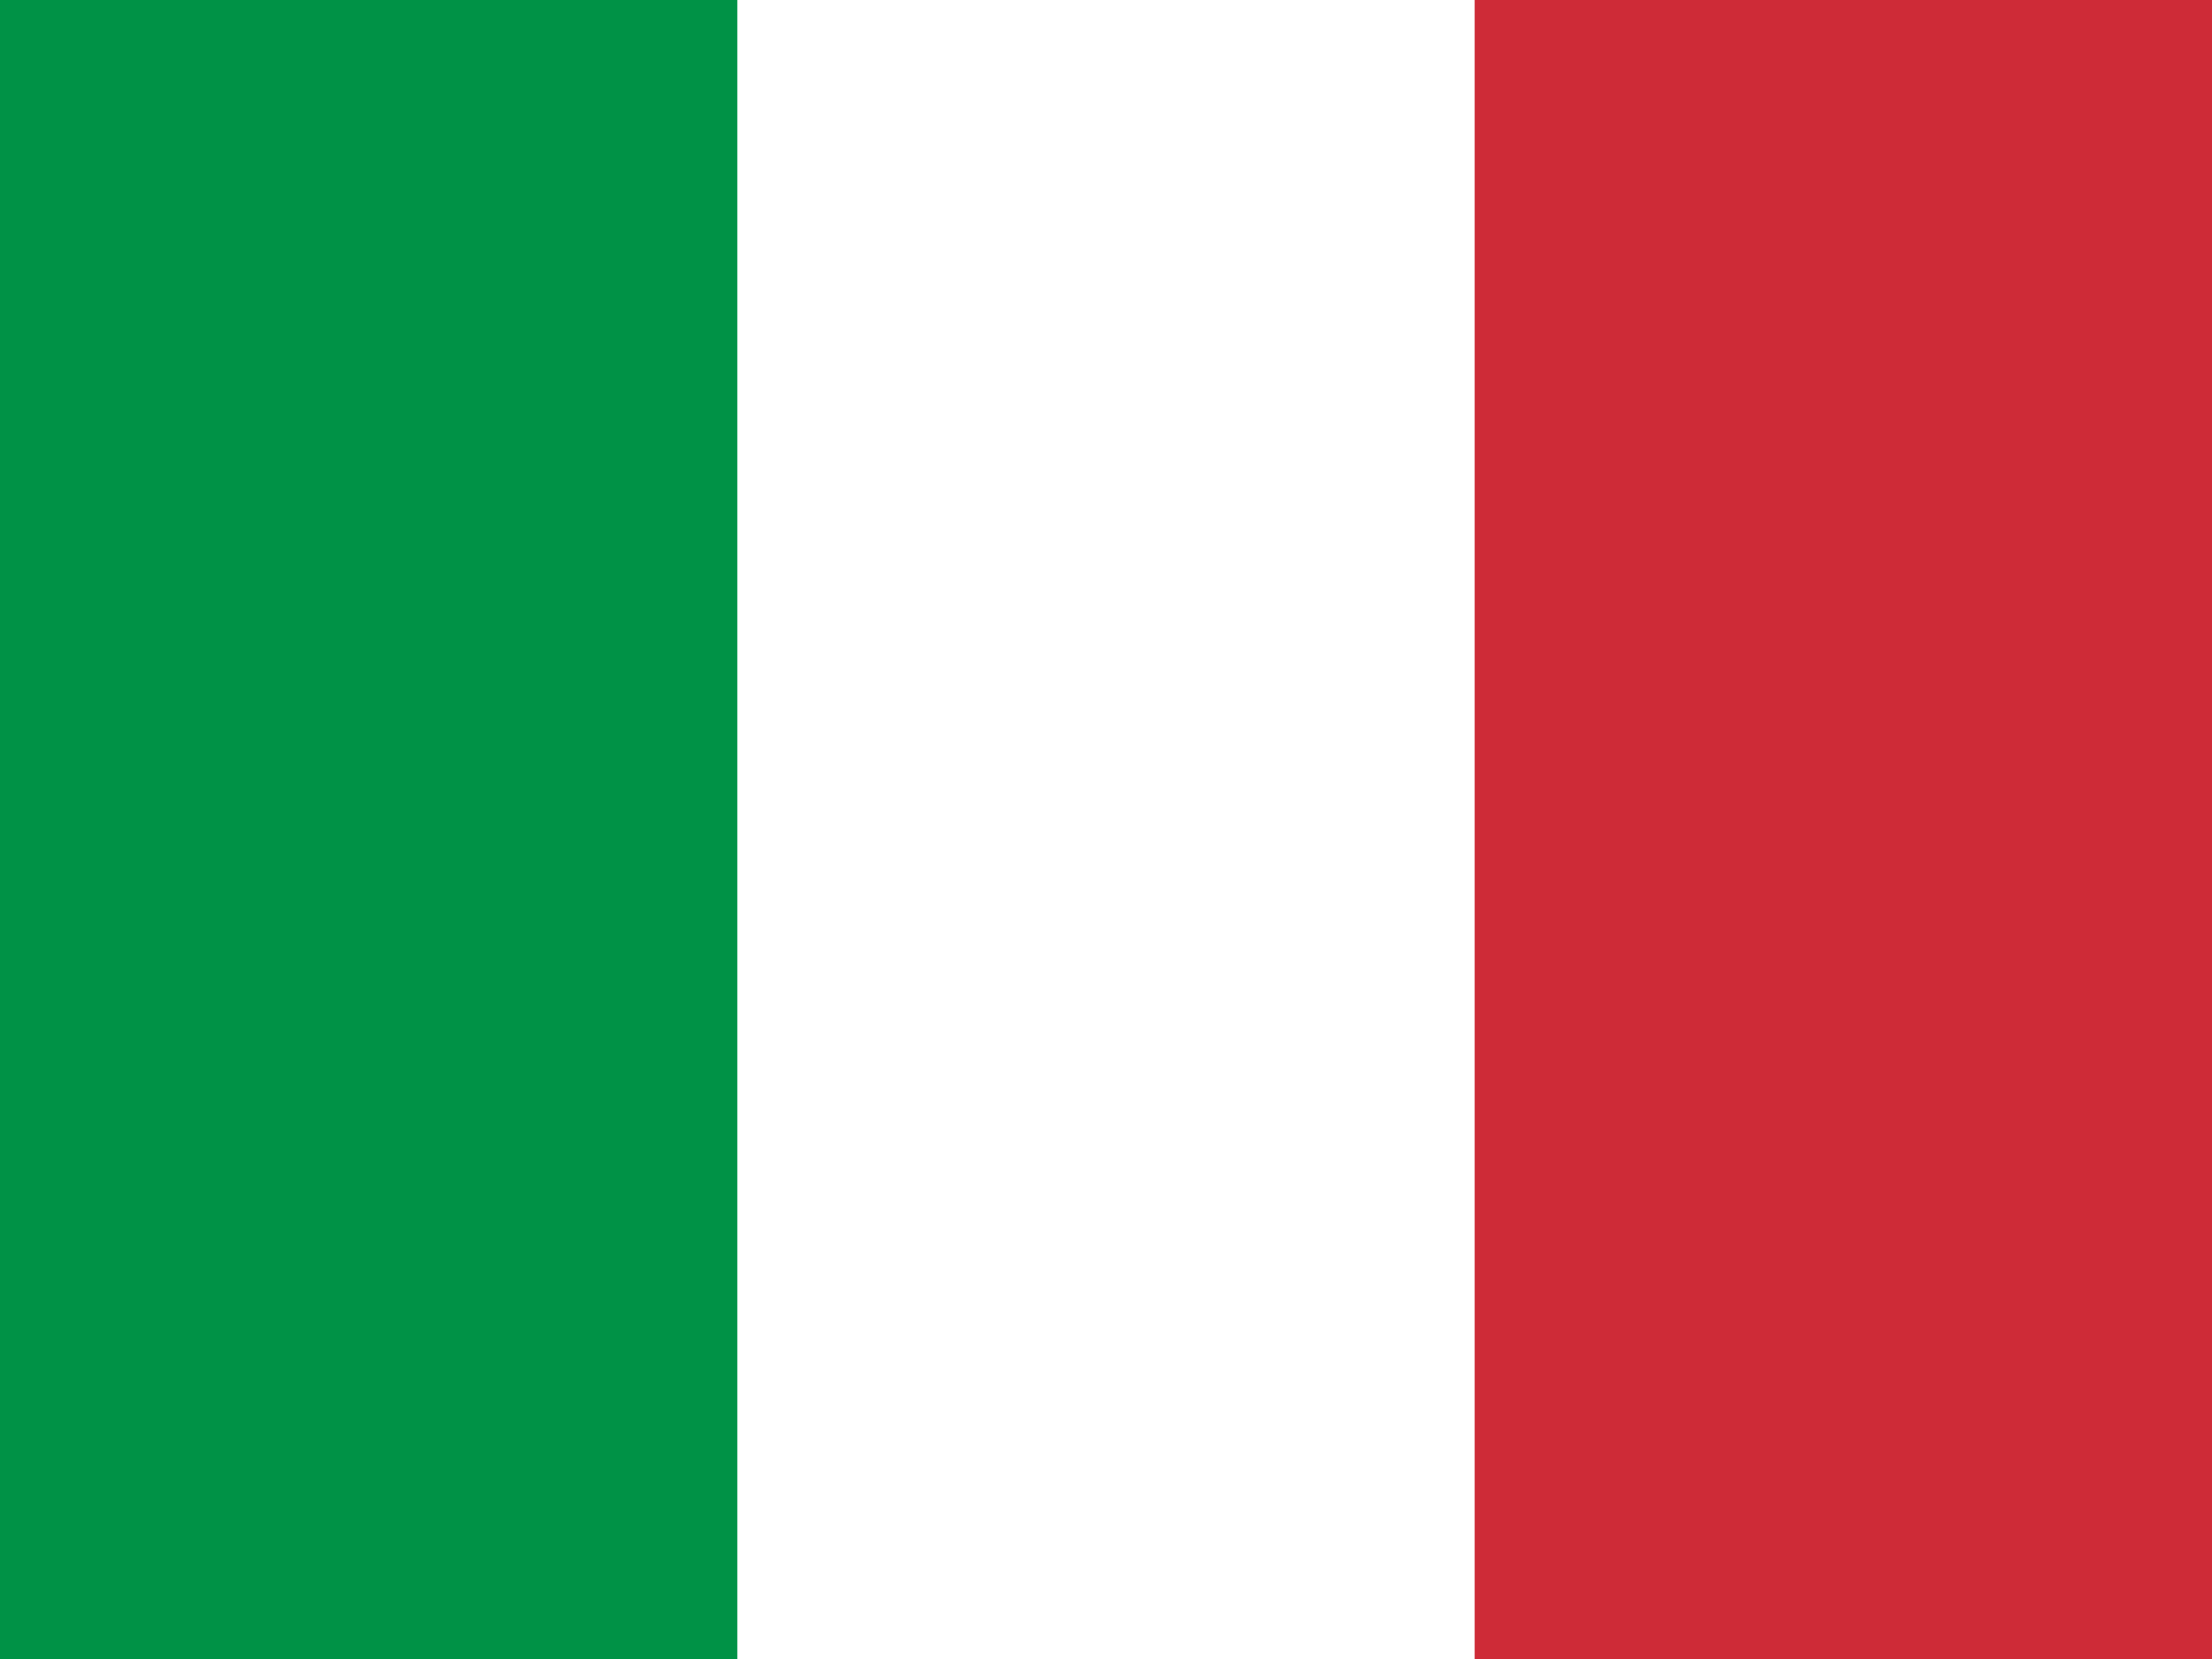
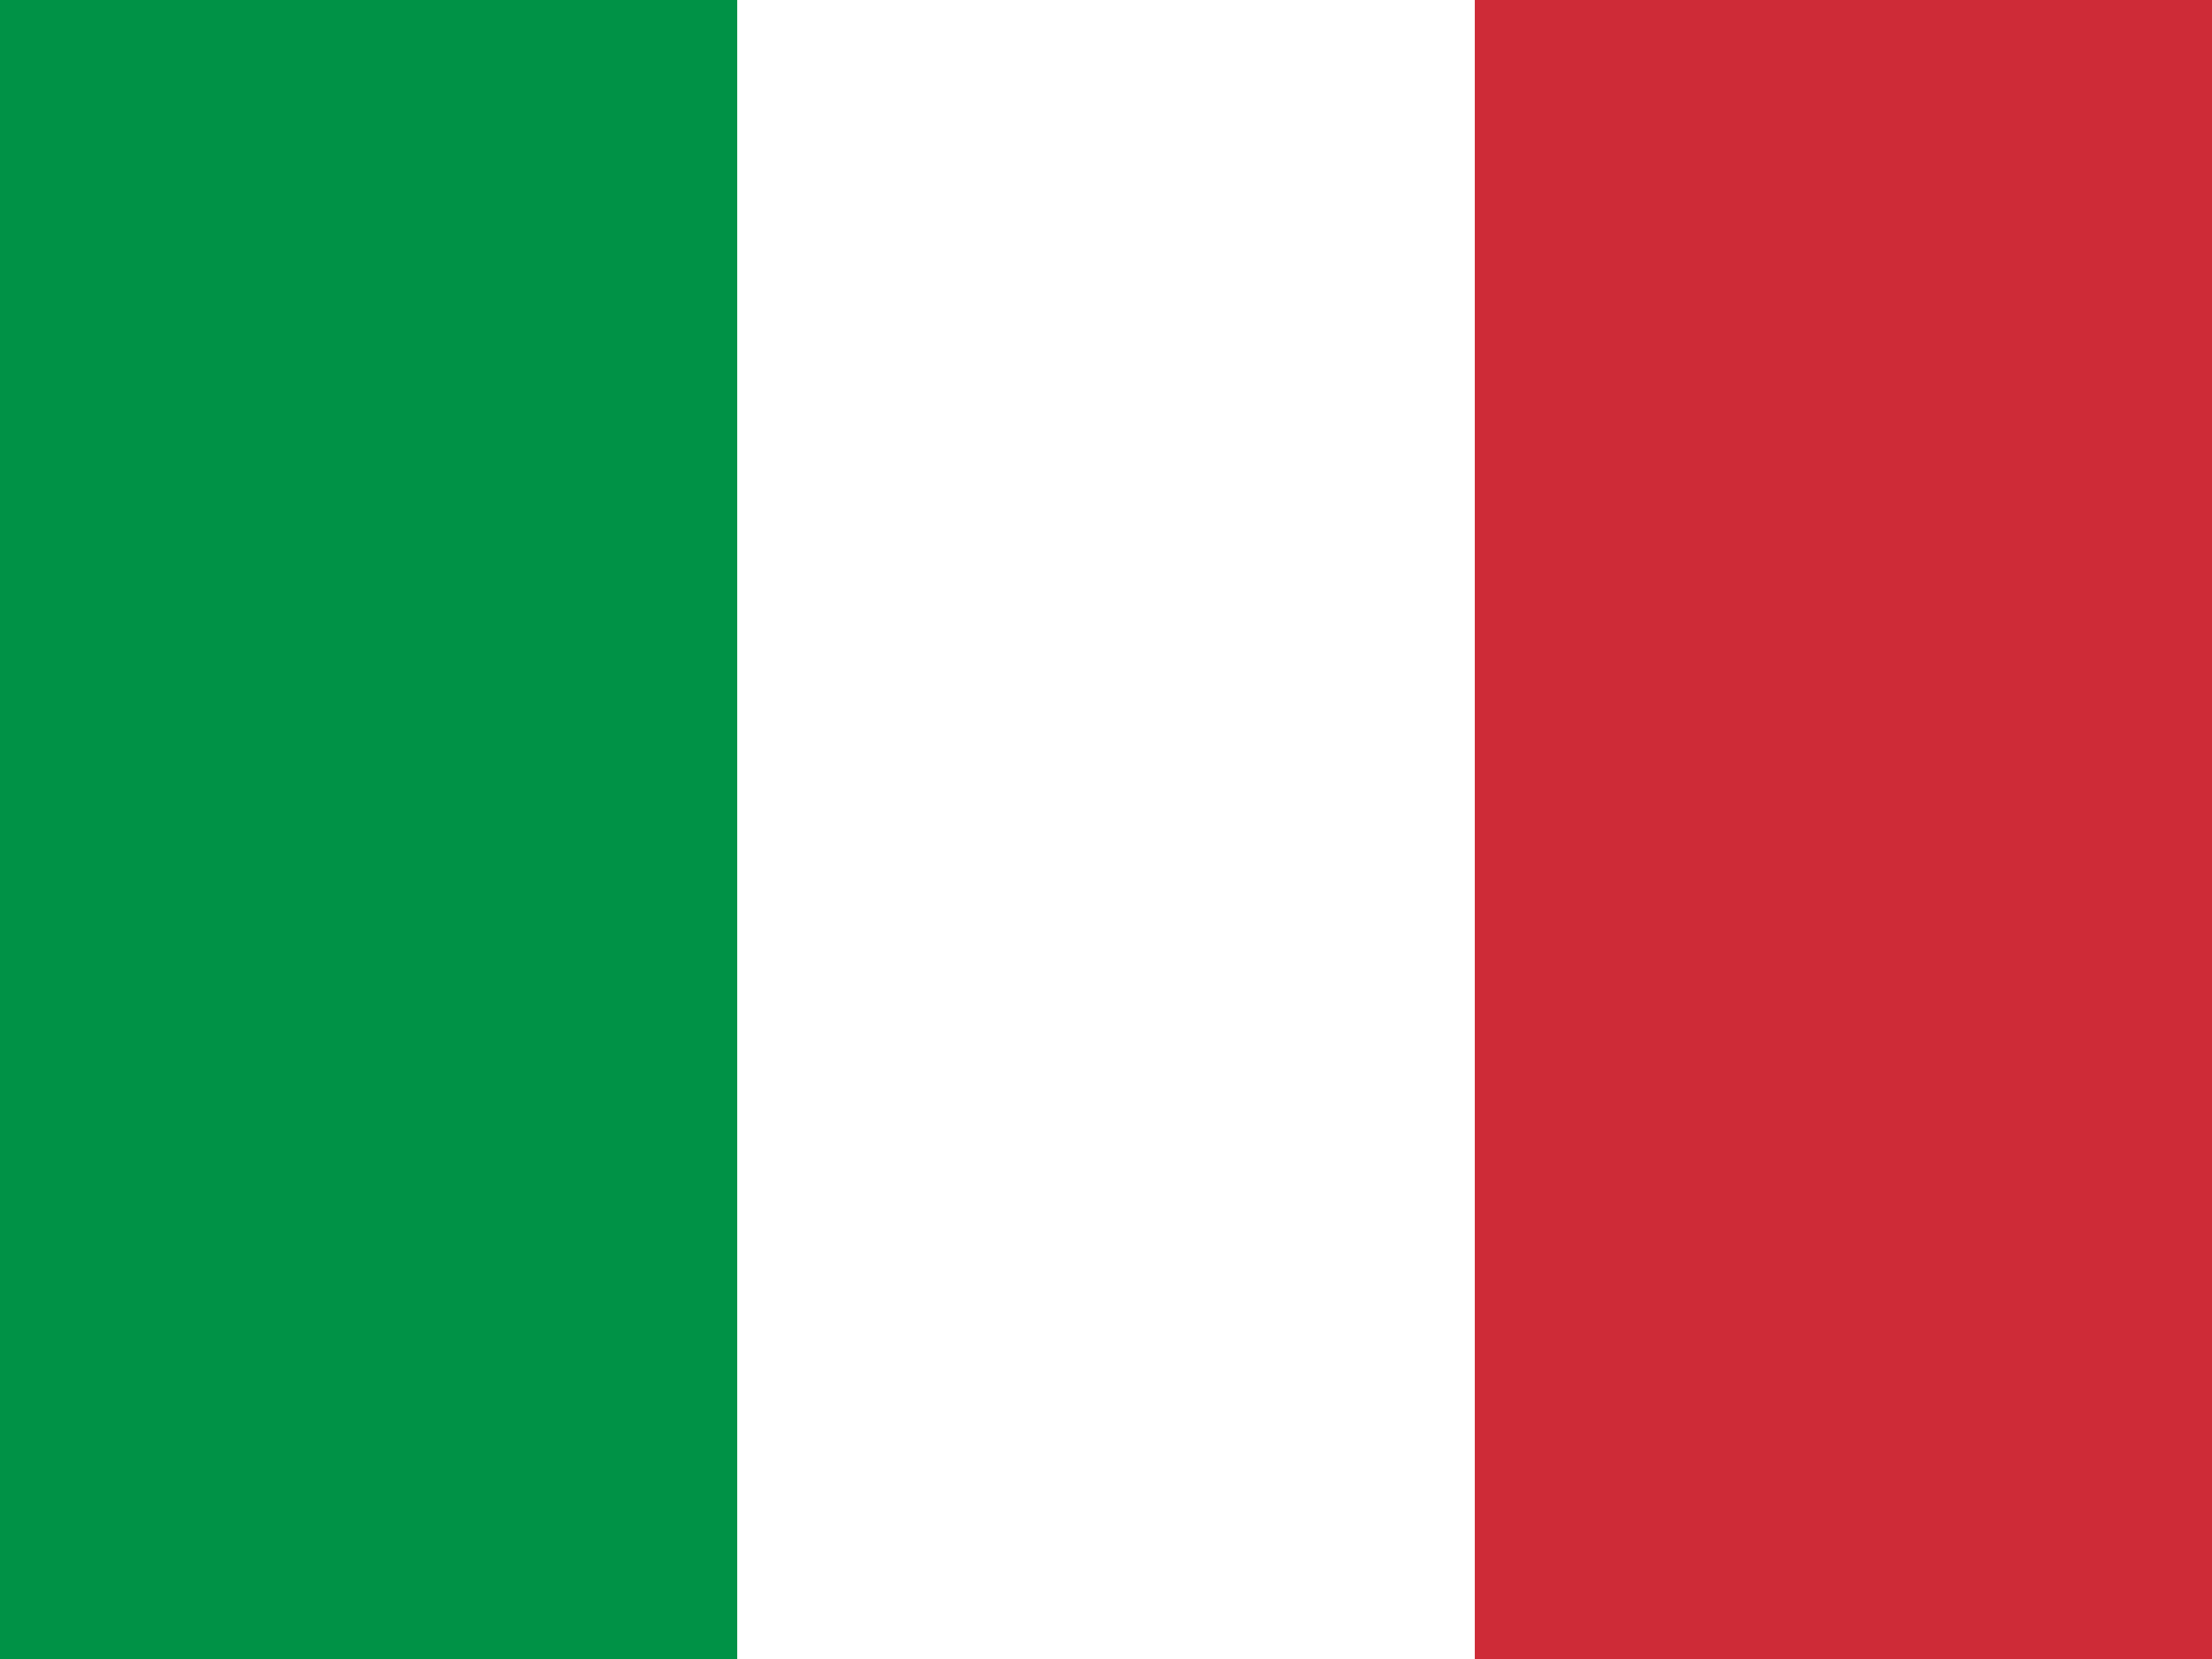
<svg xmlns="http://www.w3.org/2000/svg" id="flag-icon-css-it" width="640" height="480">
  <g fill-rule="evenodd" stroke-width="1pt">
    <path fill="#fff" d="M0 0h640v480H0z" />
-     <path fill="#009246" d="M0 0h213.33v480H0z" />
-     <path fill="#ce2b37" d="M426.66 0H640v480H426.66z" />
+     <path fill="#009246" d="M0 0h213.3v480H0z" />
+     <path fill="#ce2b37" d="M426.7 0H640v480H426.7z" />
  </g>
</svg>
